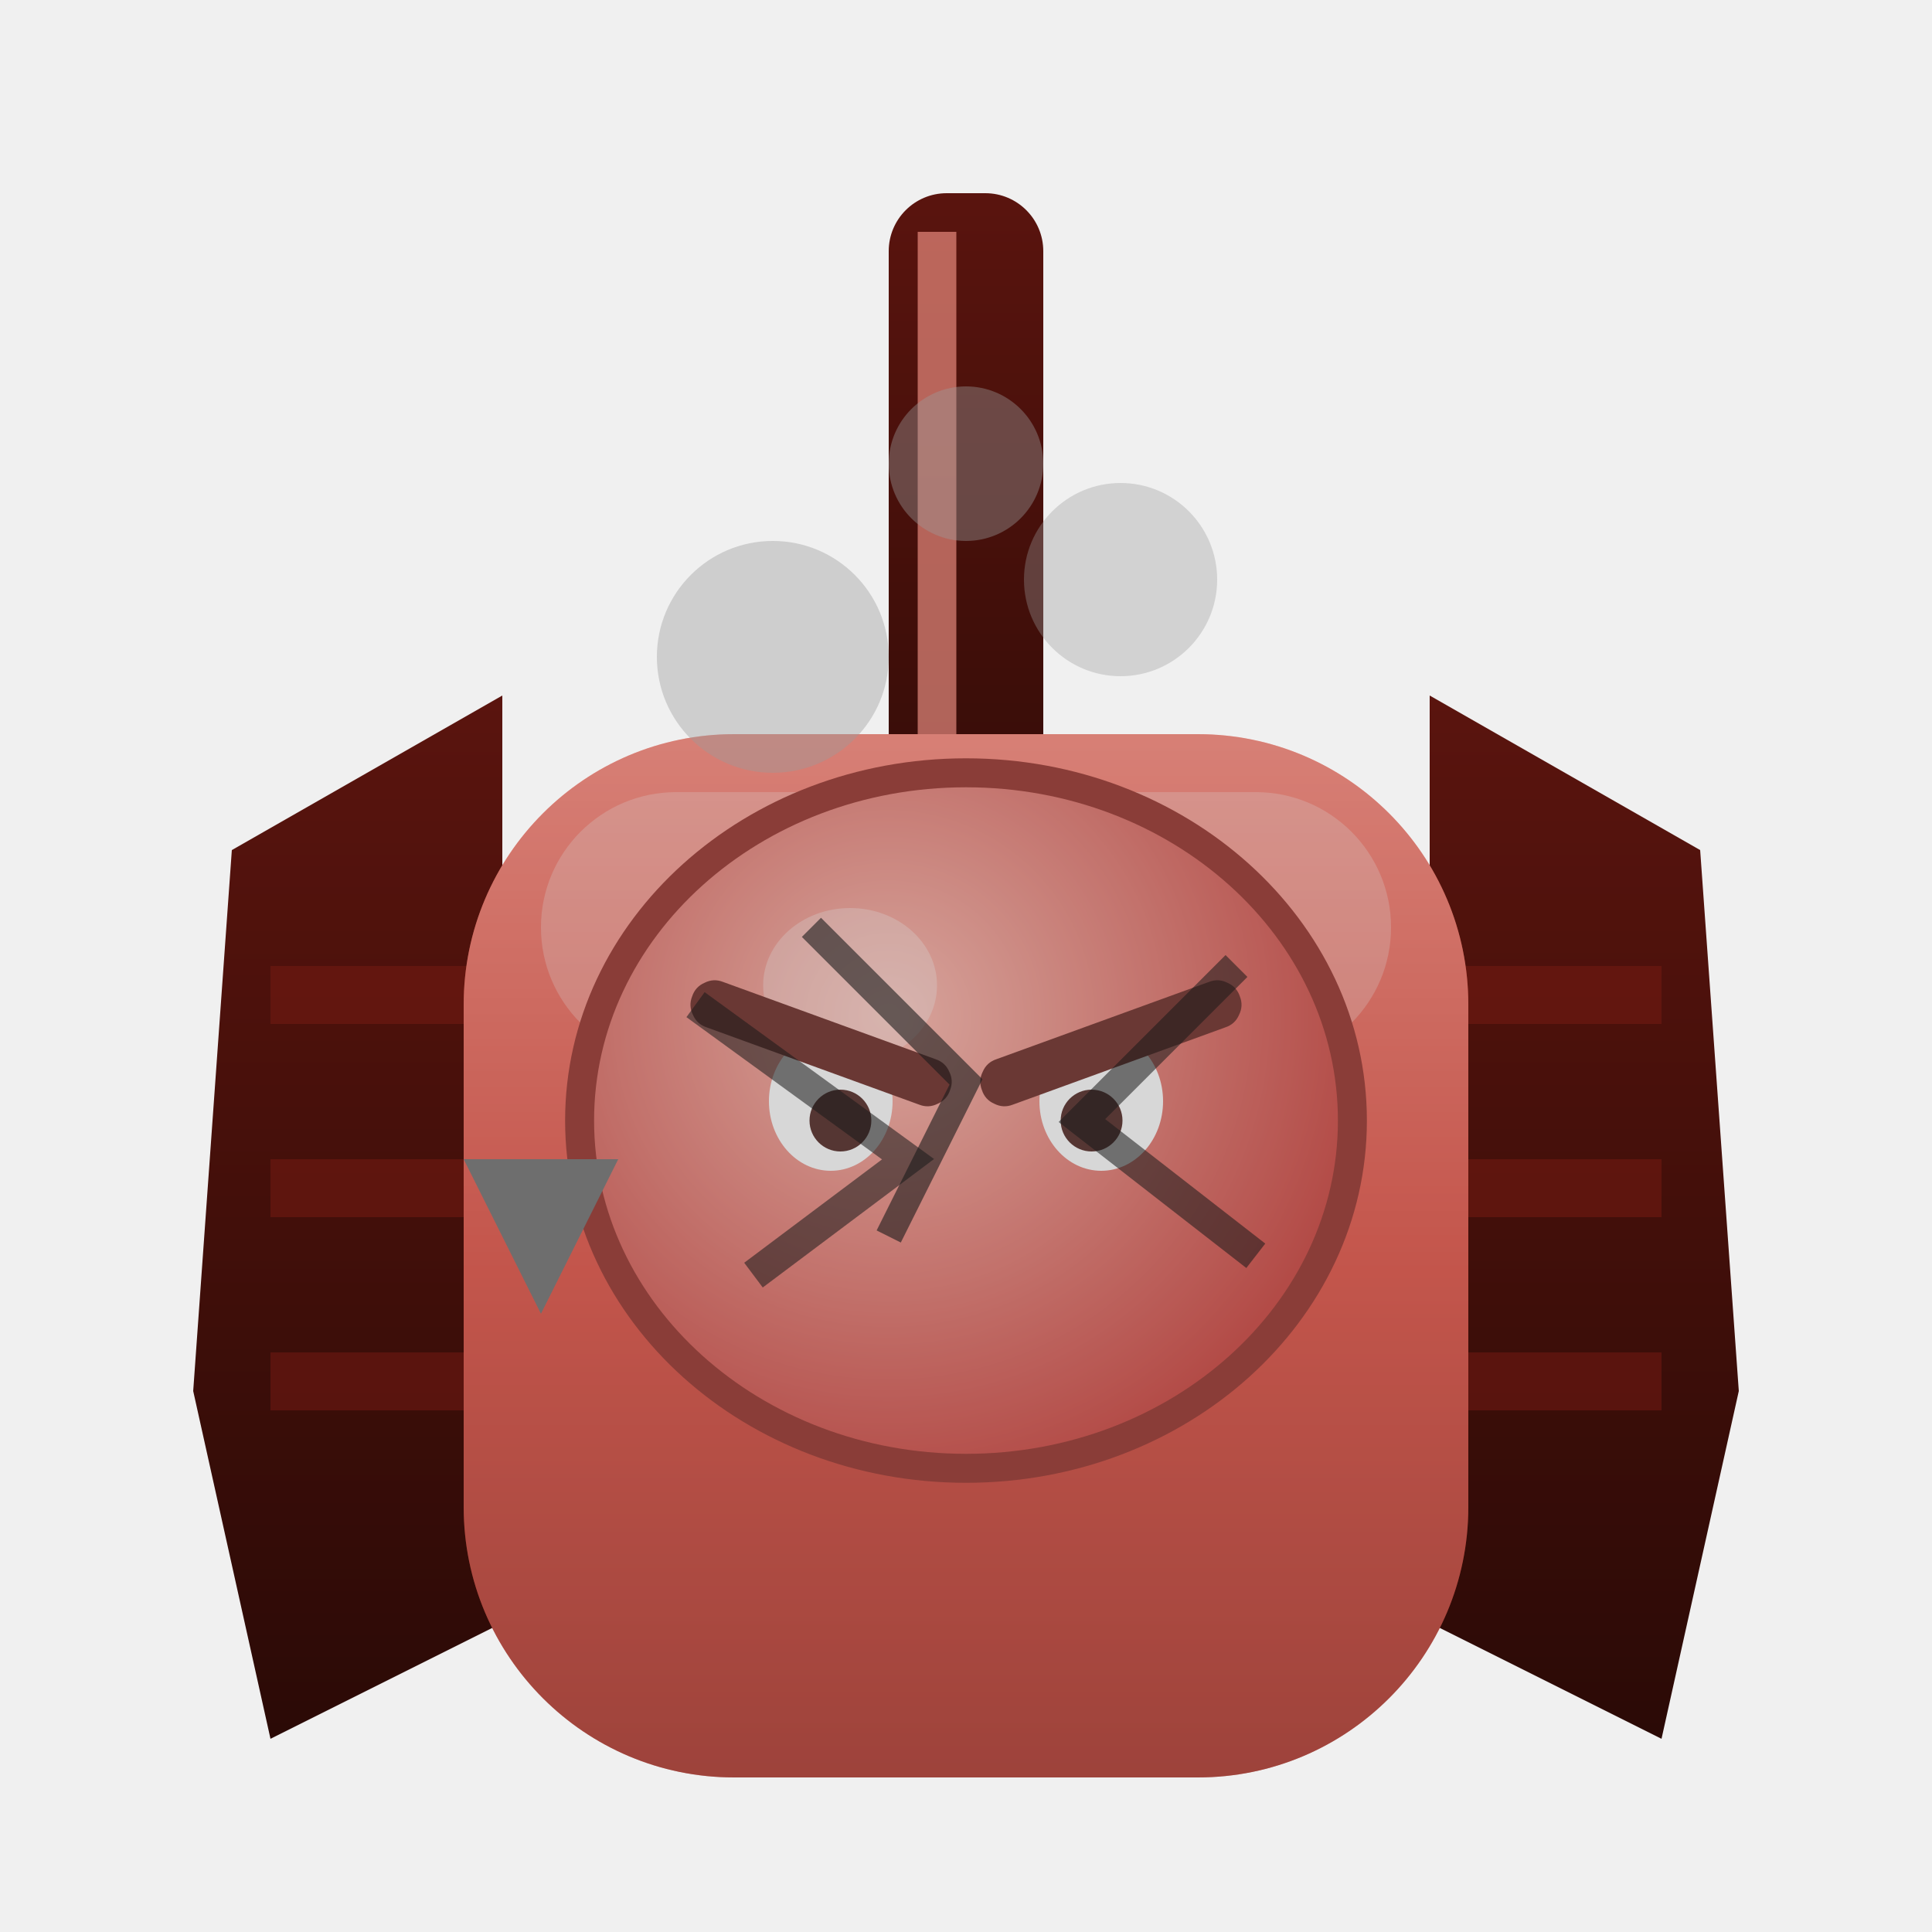
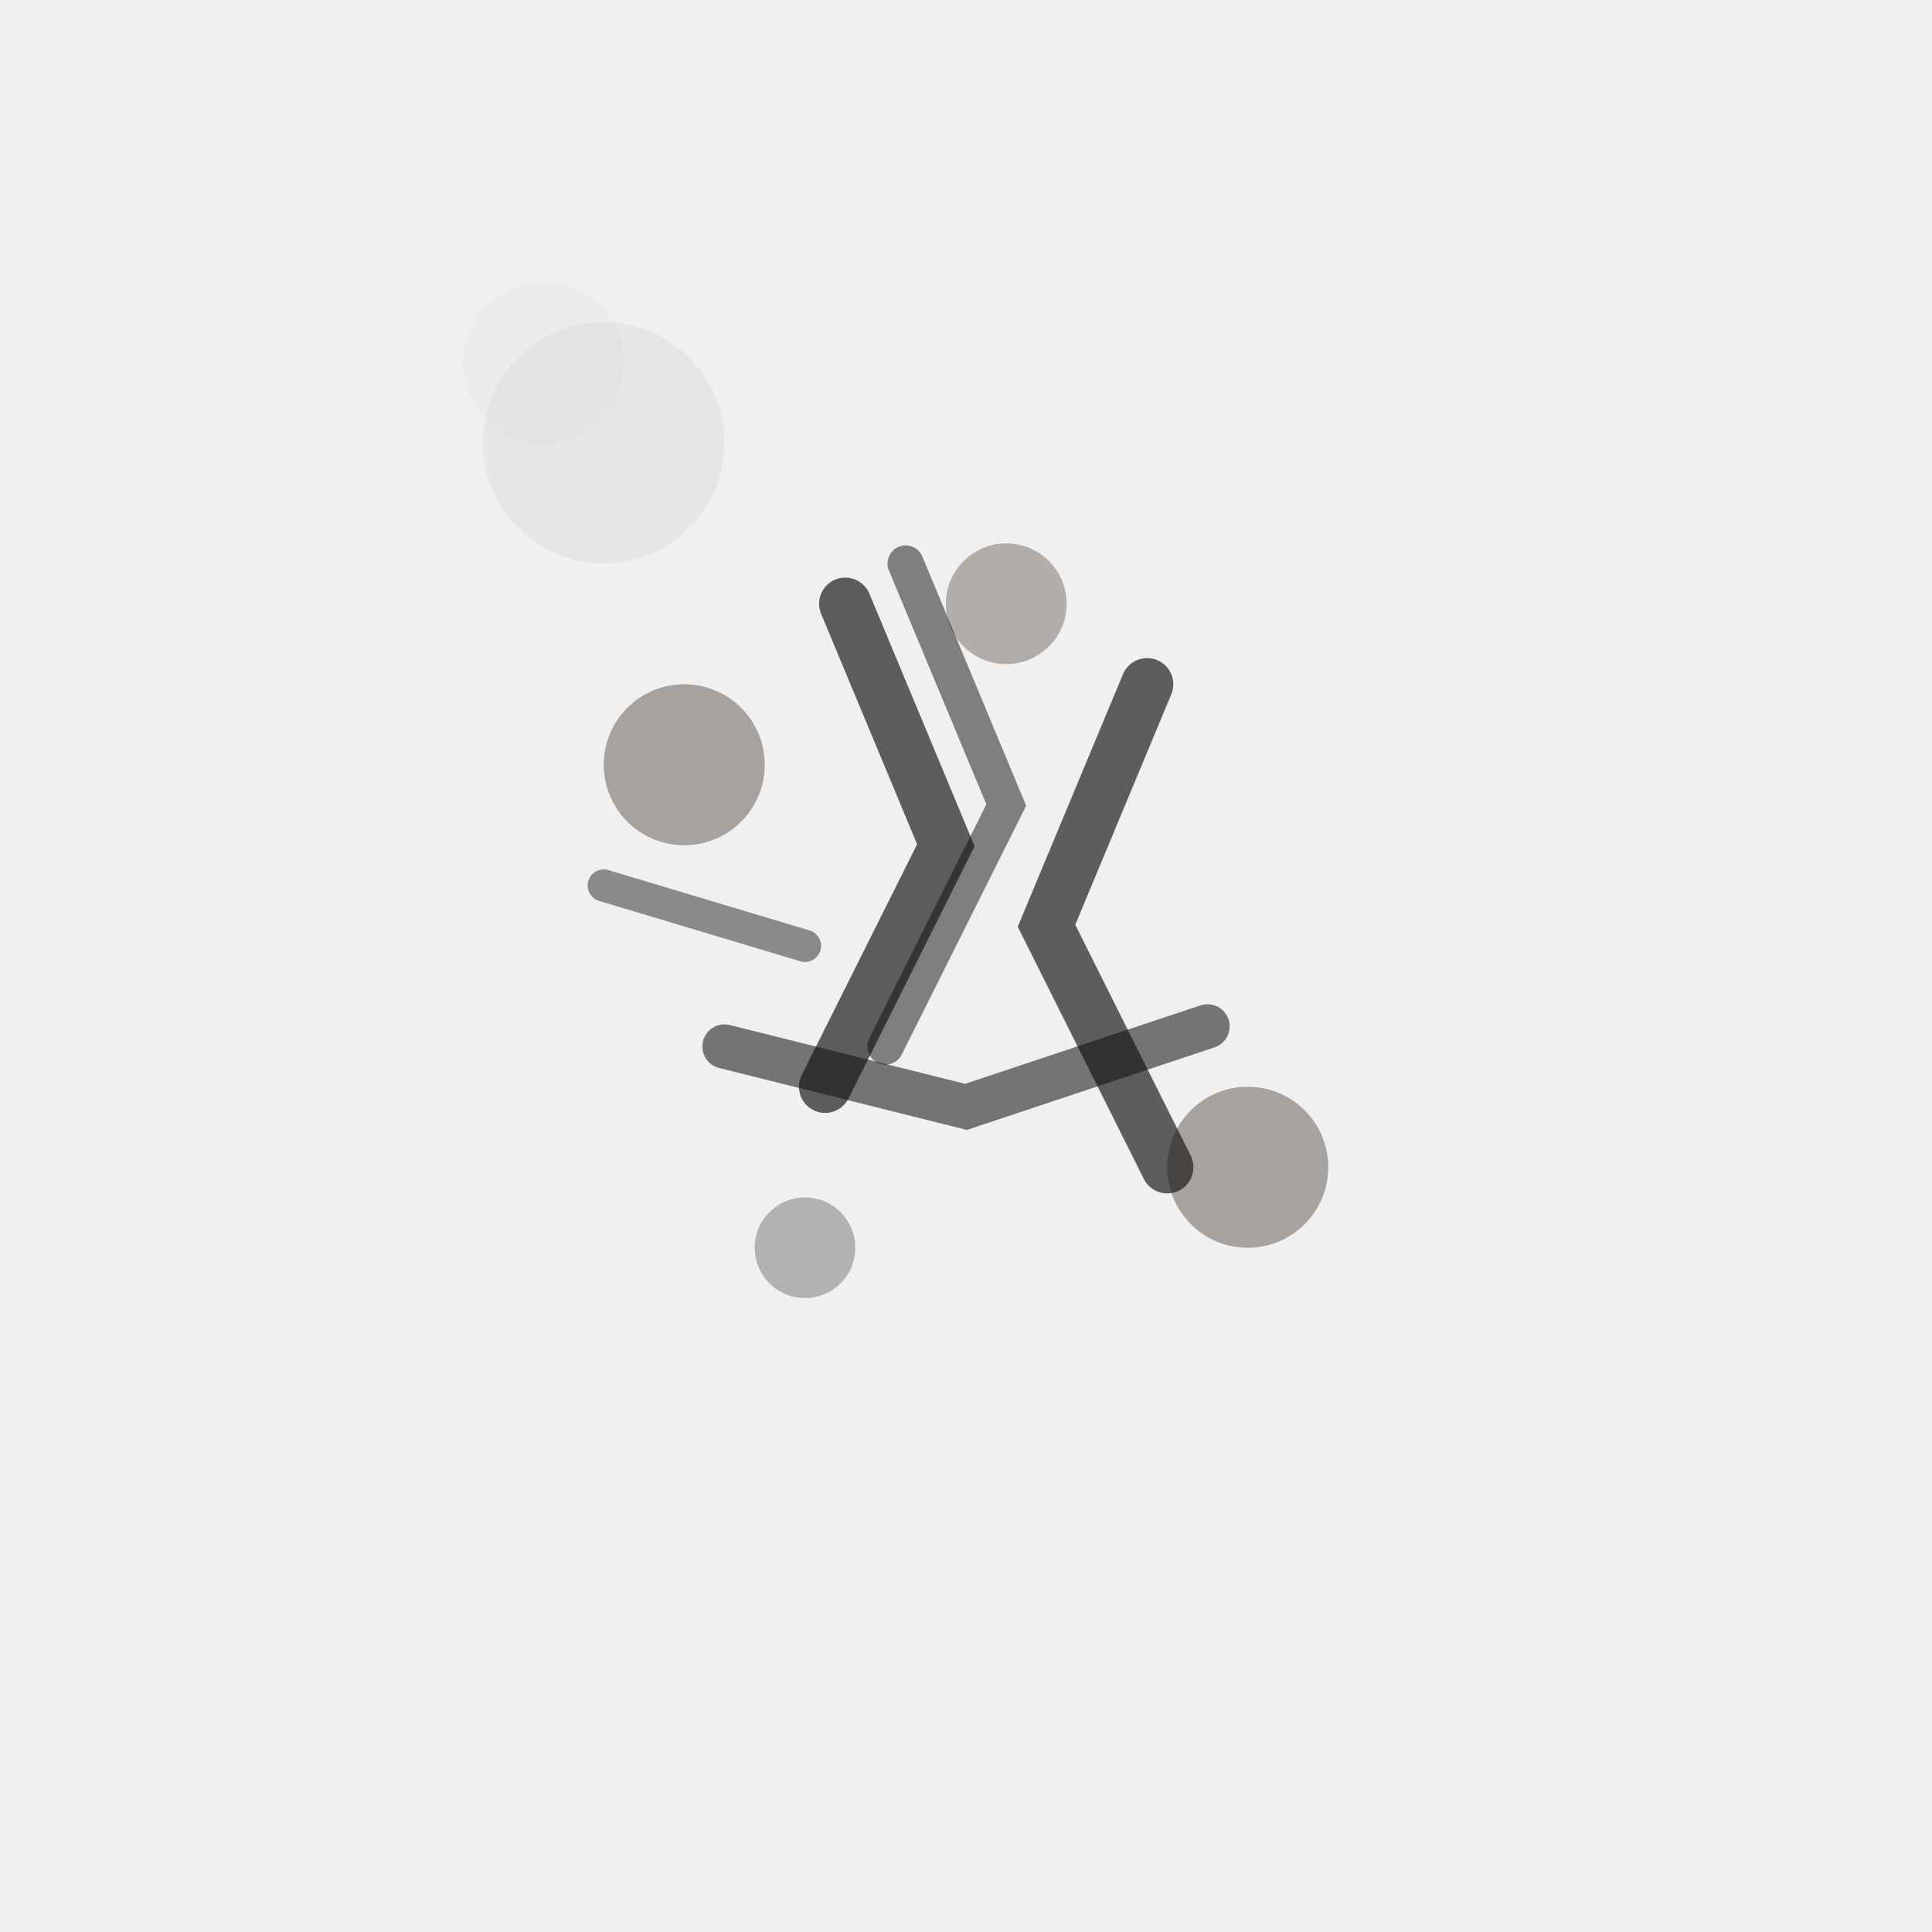
- <svg xmlns="http://www.w3.org/2000/svg" width="100" height="100">
-   <clipPath id="clip_0">
-     <rect x="2" y="2" width="96" height="96" />
-   </clipPath>
-   <g clip-path="url(#clip_0)" />
-   <defs>
-     <linearGradient id="gradient_0" gradientTransform="matrix(0 54 -54 0 0 0)" gradientUnits="userSpaceOnUse" x1="0" y1="0" x2="1" y2="0">
-       <stop offset="0" stop-color="#5A140E" />
-       <stop offset="1" stop-color="#2B0A06" />
-     </linearGradient>
-   </defs>
-   <path fill="url(#gradient_0)" transform="matrix(1 0 0 1 10 36)" d="M2 8L16 0L16 48L4 54L0 36L2 8Z" />
-   <defs>
-     <linearGradient id="gradient_1" gradientTransform="matrix(0 54 -54 0 0 0)" gradientUnits="userSpaceOnUse" x1="0" y1="0" x2="1" y2="0">
-       <stop offset="0" stop-color="#5A140E" />
-       <stop offset="1" stop-color="#2B0A06" />
-     </linearGradient>
-   </defs>
-   <path fill="url(#gradient_1)" transform="matrix(1 0 0 1 74 36)" d="M14 8L0 0L0 48L12 54L16 36L14 8Z" />
-   <clipPath id="clip_1">
-     <rect x="2" y="2" width="96" height="96" />
-   </clipPath>
-   <g clip-path="url(#clip_1)">
-     <g opacity="0.7">
-       <clipPath id="clip_2">
-         <rect x="14" y="50" width="72" height="23" />
-       </clipPath>
-       <g clip-path="url(#clip_2)">
-         <g opacity="0.7">
-           <rect fill="#7A1A12" transform="matrix(1 0 0 1 14 50)" width="11" height="3" />
-         </g>
-       </g>
-       <clipPath id="clip_3">
-         <rect x="14" y="50" width="72" height="23" />
-       </clipPath>
-       <g clip-path="url(#clip_3)">
-         <g opacity="0.7">
-           <rect fill="#7A1A12" transform="matrix(1 0 0 1 14 60)" width="11" height="3" />
-         </g>
-       </g>
-       <clipPath id="clip_4">
-         <rect x="14" y="50" width="72" height="23" />
-       </clipPath>
-       <g clip-path="url(#clip_4)">
-         <g opacity="0.7">
-           <rect fill="#7A1A12" transform="matrix(1 0 0 1 14 70)" width="11" height="3" />
-         </g>
-       </g>
-       <clipPath id="clip_5">
-         <rect x="14" y="50" width="72" height="23" />
-       </clipPath>
-       <g clip-path="url(#clip_5)">
-         <g opacity="0.7">
-           <rect fill="#7A1A12" transform="matrix(1 0 0 1 75 50)" width="11" height="3" />
-         </g>
-       </g>
-       <clipPath id="clip_6">
-         <rect x="14" y="50" width="72" height="23" />
-       </clipPath>
-       <g clip-path="url(#clip_6)">
-         <g opacity="0.7">
-           <rect fill="#7A1A12" transform="matrix(1 0 0 1 75 60)" width="11" height="3" />
-         </g>
-       </g>
-       <clipPath id="clip_7">
-         <rect x="14" y="50" width="72" height="23" />
-       </clipPath>
-       <g clip-path="url(#clip_7)">
-         <g opacity="0.7">
-           <rect fill="#7A1A12" transform="matrix(1 0 0 1 75 70)" width="11" height="3" />
-         </g>
-       </g>
-     </g>
-   </g>
-   <defs>
-     <linearGradient id="gradient_2" gradientTransform="matrix(0 42 -42 0 0 0)" gradientUnits="userSpaceOnUse" x1="0" y1="0" x2="1" y2="0">
-       <stop offset="0" stop-color="#5A140E" />
-       <stop offset="1" stop-color="#2B0A06" />
-     </linearGradient>
-   </defs>
-   <rect fill="url(#gradient_2)" transform="matrix(1 0 0 1 46 10)" width="8" height="42" rx="3" ry="3" />
-   <clipPath id="clip_8">
-     <rect x="2" y="2" width="96" height="96" />
-   </clipPath>
-   <g clip-path="url(#clip_8)">
-     <g opacity="0.6">
-       <rect fill="#FF9D90" transform="matrix(1 0 0 1 47.5 12)" width="2" height="36" />
-     </g>
-   </g>
-   <defs>
-     <linearGradient id="gradient_3" gradientTransform="matrix(0 54 -54 0 0 0)" gradientUnits="userSpaceOnUse" x1="0" y1="0" x2="1" y2="0">
-       <stop offset="0" stop-color="#FF7A6B" />
-       <stop offset="0.5" stop-color="#E23B2C" />
-       <stop offset="1" stop-color="#A81E12" />
-     </linearGradient>
-   </defs>
-   <rect fill="url(#gradient_3)" transform="matrix(1 0 0 1 24 38)" width="52" height="54" rx="14" ry="14" />
-   <clipPath id="clip_9">
-     <rect x="2" y="2" width="96" height="96" />
-   </clipPath>
-   <g clip-path="url(#clip_9)">
-     <g opacity="0.25">
-       <rect fill="#FFF" transform="matrix(1 0 0 1 28 41)" width="44" height="14" rx="7" ry="7" />
-     </g>
-   </g>
-   <defs>
-     <radialGradient id="gradient_4" gradientTransform="matrix(53.2736 0 0 53.2736 16 12.6)" gradientUnits="userSpaceOnUse" r="0.5" cx="0" cy="0">
-       <stop offset="0" stop-color="#FFB3A6" />
-       <stop offset="1" stop-color="#C4201A" />
-     </radialGradient>
-   </defs>
-   <ellipse fill="url(#gradient_4)" transform="matrix(1 0 0 1 30 40)" cx="20" cy="18" rx="20" ry="18" />
-   <ellipse fill="none" stroke="#8A160E" stroke-width="1.5" transform="matrix(1 0 0 1 30 40)" cx="20" cy="18" rx="20" ry="18" />
-   <clipPath id="clip_10">
-     <rect x="2" y="2" width="96" height="96" />
-   </clipPath>
-   <g clip-path="url(#clip_10)">
-     <g opacity="0.3">
-       <ellipse fill="#FFF" transform="matrix(1 0 0 1 39.5 47)" cx="4.5" cy="4" rx="4.5" ry="4" />
-     </g>
-   </g>
-   <ellipse fill="#FFF" transform="matrix(1 0 0 1 39.8 53.4)" cx="3.2" cy="3.6" rx="3.2" ry="3.6" />
-   <ellipse fill="#FFF" transform="matrix(1 0 0 1 53.8 53.4)" cx="3.2" cy="3.6" rx="3.2" ry="3.6" />
-   <circle fill="#3A0A06" transform="matrix(1 0 0 1 41.9 56.4)" cx="1.6" cy="1.6" r="1.6" />
-   <circle fill="#3A0A06" transform="matrix(1 0 0 1 54.9 56.4)" cx="1.6" cy="1.6" r="1.6" />
-   <path fill="#5A0E08" transform="matrix(1 0 0 1 37 52)" d="M11.427 2.825L0.427 -1.175Q-0.06 -1.368 -0.529 -1.133Q-1.01 -0.925 -1.175 -0.427Q-1.368 0.06 -1.133 0.529Q-0.925 1.01 -0.427 1.175L10.573 5.175Q11.06 5.368 11.529 5.133Q12.01 4.925 12.175 4.427Q12.368 3.94 12.133 3.471Q11.925 2.99 11.427 2.825Z" fill-rule="evenodd" />
-   <path fill="#5A0E08" transform="matrix(1 0 0 1 52 52)" d="M0.427 5.175L11.427 1.175Q11.925 1.01 12.133 0.529Q12.368 0.06 12.175 -0.427Q12.01 -0.925 11.529 -1.133Q11.06 -1.368 10.573 -1.175L-0.427 2.825Q-0.925 2.99 -1.133 3.471Q-1.368 3.94 -1.175 4.427Q-1.01 4.925 -0.529 5.133Q-0.06 5.368 0.427 5.175Z" fill-rule="evenodd" />
-   <clipPath id="clip_11">
-     <rect x="2" y="2" width="96" height="96" />
-   </clipPath>
-   <g clip-path="url(#clip_11)">
-     <g opacity="0.34">
-       <rect fill="#8A8A8A" transform="matrix(1 0 0 1 24 38)" width="52" height="54" rx="14" ry="14" />
-     </g>
-   </g>
-   <clipPath id="clip_12">
-     <rect x="2" y="2" width="96" height="96" />
-   </clipPath>
-   <g clip-path="url(#clip_12)">
-     <g opacity="0.55">
-       <path fill="#1A1A1A" transform="matrix(1 0 0 1 36 52)" d="M11.471 7.353L0.471 -0.647L-0.471 0.647L9.653 8.01L2.52 13.36L3.48 14.64L12.347 7.99L11.471 7.353Z" fill-rule="evenodd" />
-     </g>
-   </g>
-   <clipPath id="clip_13">
-     <rect x="2" y="2" width="96" height="96" />
-   </clipPath>
-   <g clip-path="url(#clip_13)">
-     <g opacity="0.55">
-       <path fill="#1A1A1A" transform="matrix(1 0 0 1 56 50)" d="M1.206 7.925L8.566 0.566L7.434 -0.566L-0.566 7.434L-1.206 8.075L8.509 15.632L9.491 14.368L1.206 7.925Z" fill-rule="evenodd" />
-     </g>
-   </g>
-   <clipPath id="clip_14">
-     <rect x="2" y="2" width="96" height="96" />
-   </clipPath>
-   <g clip-path="url(#clip_14)">
-     <g opacity="0.6">
-       <path fill="#1A1A1A" transform="matrix(1 0 0 1 42 48)" d="M8.495 7.505L0.495 -0.495L-0.495 0.495L7.148 8.138L3.374 15.687L4.626 16.313L8.852 7.862L8.495 7.505Z" fill-rule="evenodd" />
-     </g>
-   </g>
-   <clipPath id="clip_15">
-     <rect x="2" y="2" width="96" height="96" />
-   </clipPath>
-   <g clip-path="url(#clip_15)">
-     <g opacity="0.4">
-       <circle fill="#9A9A9A" transform="matrix(1 0 0 1 34 28)" cx="6" cy="6" r="6" />
-     </g>
-   </g>
-   <clipPath id="clip_16">
-     <rect x="2" y="2" width="96" height="96" />
-   </clipPath>
-   <g clip-path="url(#clip_16)">
-     <g opacity="0.35">
-       <circle fill="#9A9A9A" transform="matrix(1 0 0 1 53 25)" cx="5" cy="5" r="5" />
-     </g>
-   </g>
-   <clipPath id="clip_17">
-     <rect x="2" y="2" width="96" height="96" />
-   </clipPath>
-   <g clip-path="url(#clip_17)">
-     <g opacity="0.4">
-       <circle fill="#9A9A9A" transform="matrix(1 0 0 1 46 20)" cx="4" cy="4" r="4" />
-     </g>
-   </g>
-   <path fill="#6E6E6E" transform="matrix(1 0 0 1 24 60)" d="M0 0L8 0L4 8L0 0Z" />
+ <svg xmlns="http://www.w3.org/2000/svg" width="96" height="96" viewBox="0 0 96 96">
+   <path d="M42 30 L47 42 L41 54" stroke="rgba(15,15,15,0.65)" stroke-width="2.6" fill="none" stroke-linecap="round" />
+   <path d="M57 34 L52 46 L58 58" stroke="rgba(15,15,15,0.65)" stroke-width="2.6" fill="none" stroke-linecap="round" />
+   <path d="M36 52 L48 55 L60 51" stroke="rgba(15,15,15,0.55)" stroke-width="2.2" fill="none" stroke-linecap="round" />
+   <path d="M45 28 L50 40 L44 52" stroke="rgba(15,15,15,0.5)" stroke-width="1.8" fill="none" stroke-linecap="round" />
+   <path d="M30 44 L40 47" stroke="rgba(15,15,15,0.45)" stroke-width="1.6" fill="none" stroke-linecap="round" />
+   <circle cx="34" cy="38" r="4" fill="rgba(28,18,12,0.35)" />
+   <circle cx="62" cy="58" r="4" fill="rgba(28,18,12,0.35)" />
+   <circle cx="50" cy="30" r="3" fill="rgba(28,18,12,0.3)" />
+   <circle cx="40" cy="62" r="2.5" fill="rgba(28,18,12,0.28)" />
+   <circle cx="30" cy="22" r="6" fill="rgba(190,190,190,0.20)" />
+   <circle cx="27" cy="18" r="4" fill="rgba(210,210,210,0.16)" />
</svg>
